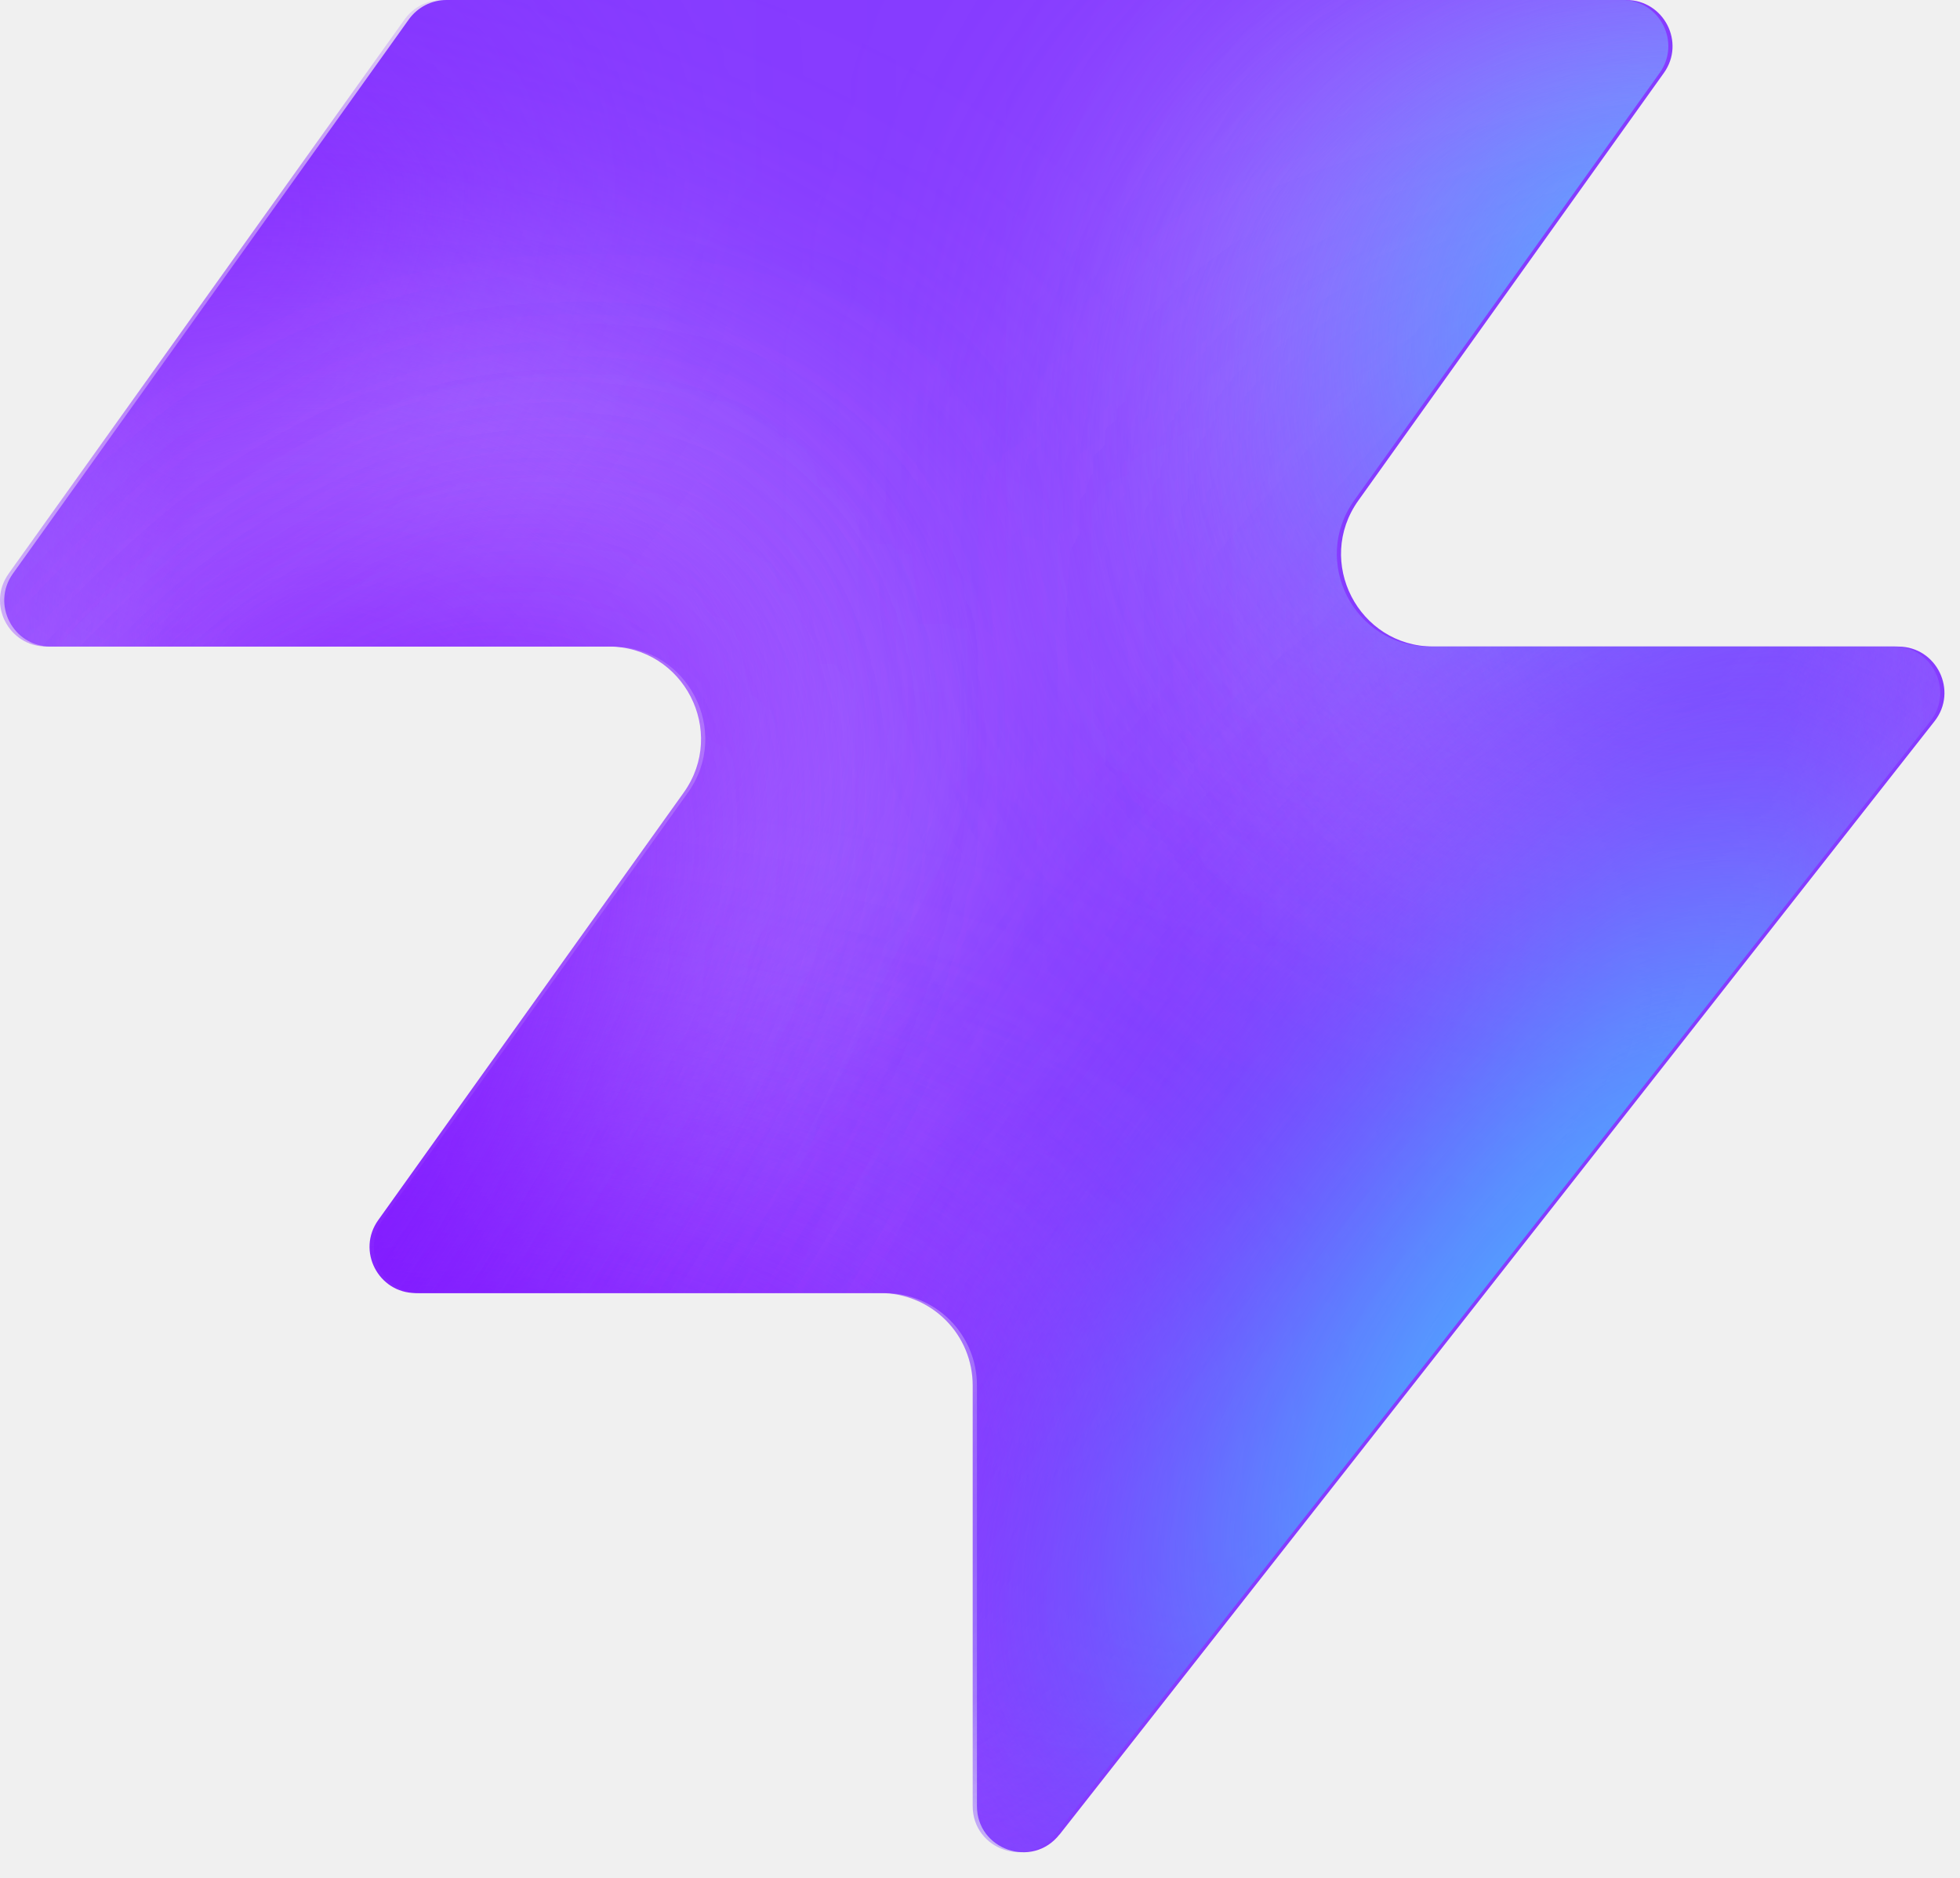
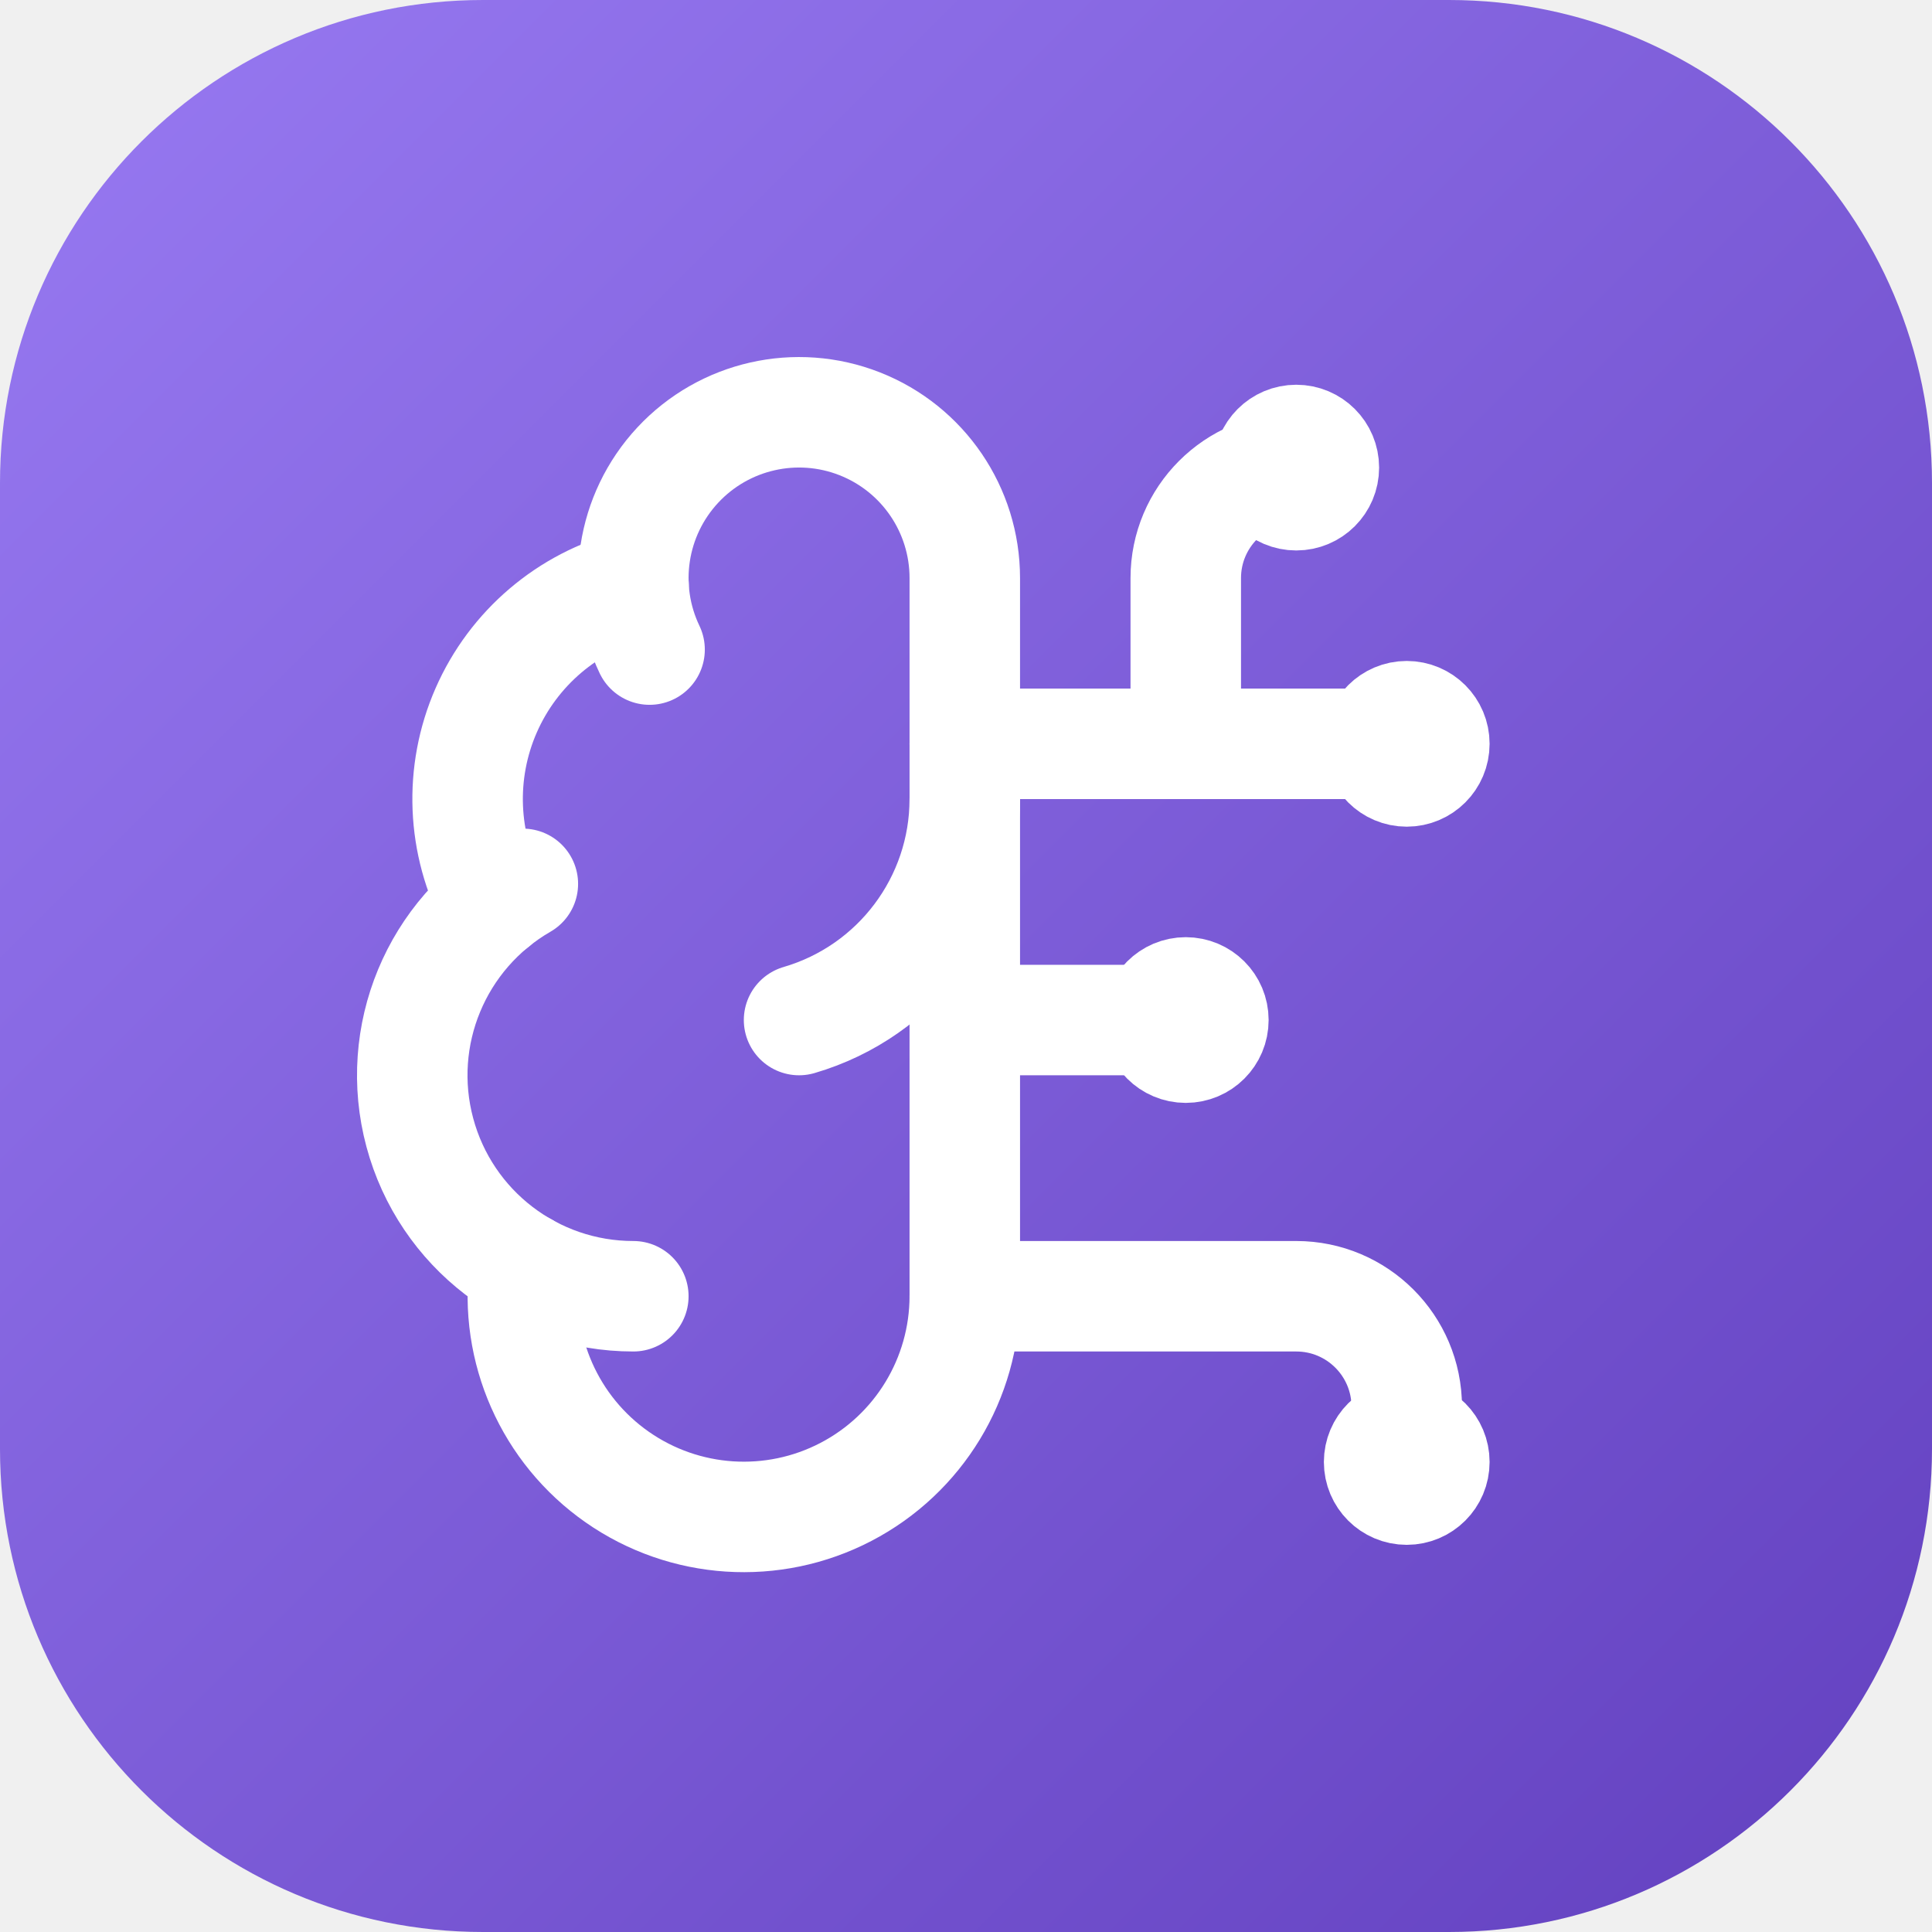
- <svg xmlns="http://www.w3.org/2000/svg" width="48" height="46" fill="none" viewBox="0 0 48 46">
-   <path fill="#863bff" d="M25.946 44.938c-.664.845-2.021.375-2.021-.698V33.937a2.26 2.26 0 0 0-2.262-2.262H10.287c-.92 0-1.456-1.04-.92-1.788l7.48-10.471c1.07-1.497 0-3.578-1.842-3.578H1.237c-.92 0-1.456-1.04-.92-1.788L10.013.474c.214-.297.556-.474.92-.474h28.894c.92 0 1.456 1.04.92 1.788l-7.48 10.471c-1.07 1.498 0 3.579 1.842 3.579h11.377c.943 0 1.473 1.088.89 1.83L25.947 44.94z" style="fill:#863bff;fill:color(display-p3 .525 .23 1);fill-opacity:1" />
-   <mask id="a" width="48" height="46" x="0" y="0" maskUnits="userSpaceOnUse" style="mask-type:alpha">
-     <path fill="#000" d="M25.842 44.938c-.664.844-2.021.375-2.021-.698V33.937a2.26 2.26 0 0 0-2.262-2.262H10.183c-.92 0-1.456-1.04-.92-1.788l7.48-10.471c1.07-1.498 0-3.579-1.842-3.579H1.133c-.92 0-1.456-1.04-.92-1.787L9.91.473c.214-.297.556-.474.92-.474h28.894c.92 0 1.456 1.04.92 1.788l-7.48 10.471c-1.07 1.498 0 3.578 1.842 3.578h11.377c.943 0 1.473 1.088.89 1.832L25.843 44.94z" style="fill:#000;fill-opacity:1" />
-   </mask>
-   <g mask="url(#a)">
-     <g filter="url(#b)">
-       <ellipse cx="5.508" cy="14.704" fill="#ede6ff" rx="5.508" ry="14.704" style="fill:#ede6ff;fill:color(display-p3 .927 .903 1);fill-opacity:1" transform="matrix(.00324 1 1 -.00324 -4.47 31.516)" />
-     </g>
-     <g filter="url(#c)">
-       <ellipse cx="10.399" cy="29.851" fill="#ede6ff" rx="10.399" ry="29.851" style="fill:#ede6ff;fill:color(display-p3 .927 .903 1);fill-opacity:1" transform="matrix(.00324 1 1 -.00324 -39.328 7.883)" />
-     </g>
-     <g filter="url(#d)">
-       <ellipse cx="5.508" cy="30.487" fill="#7e14ff" rx="5.508" ry="30.487" style="fill:#7e14ff;fill:color(display-p3 .492 .077 1);fill-opacity:1" transform="rotate(89.814 -25.913 -14.639)scale(1 -1)" />
-     </g>
-     <g filter="url(#e)">
-       <ellipse cx="5.508" cy="30.599" fill="#7e14ff" rx="5.508" ry="30.599" style="fill:#7e14ff;fill:color(display-p3 .492 .077 1);fill-opacity:1" transform="rotate(89.814 -32.644 -3.334)scale(1 -1)" />
-     </g>
-     <g filter="url(#f)">
-       <ellipse cx="5.508" cy="30.599" fill="#7e14ff" rx="5.508" ry="30.599" style="fill:#7e14ff;fill:color(display-p3 .492 .077 1);fill-opacity:1" transform="matrix(.00324 1 1 -.00324 -34.34 30.47)" />
-     </g>
-     <g filter="url(#g)">
-       <ellipse cx="14.072" cy="22.078" fill="#ede6ff" rx="14.072" ry="22.078" style="fill:#ede6ff;fill:color(display-p3 .927 .903 1);fill-opacity:1" transform="rotate(93.35 24.506 48.493)scale(-1 1)" />
-     </g>
-     <g filter="url(#h)">
-       <ellipse cx="3.47" cy="21.501" fill="#7e14ff" rx="3.47" ry="21.501" style="fill:#7e14ff;fill:color(display-p3 .492 .077 1);fill-opacity:1" transform="rotate(89.009 28.708 47.59)scale(-1 1)" />
-     </g>
-     <g filter="url(#i)">
-       <ellipse cx="3.47" cy="21.501" fill="#7e14ff" rx="3.47" ry="21.501" style="fill:#7e14ff;fill:color(display-p3 .492 .077 1);fill-opacity:1" transform="rotate(89.009 28.708 47.59)scale(-1 1)" />
-     </g>
-     <g filter="url(#j)">
-       <ellipse cx=".387" cy="8.972" fill="#7e14ff" rx="4.407" ry="29.108" style="fill:#7e14ff;fill:color(display-p3 .492 .077 1);fill-opacity:1" transform="rotate(39.51 .387 8.972)" />
-     </g>
-     <g filter="url(#k)">
-       <ellipse cx="47.523" cy="-6.092" fill="#7e14ff" rx="4.407" ry="29.108" style="fill:#7e14ff;fill:color(display-p3 .492 .077 1);fill-opacity:1" transform="rotate(37.892 47.523 -6.092)" />
-     </g>
-     <g filter="url(#l)">
-       <ellipse cx="41.412" cy="6.333" fill="#47bfff" rx="5.971" ry="9.665" style="fill:#47bfff;fill:color(display-p3 .28 .748 1);fill-opacity:1" transform="rotate(37.892 41.412 6.333)" />
-     </g>
-     <g filter="url(#m)">
-       <ellipse cx="-1.879" cy="38.332" fill="#7e14ff" rx="4.407" ry="29.108" style="fill:#7e14ff;fill:color(display-p3 .492 .077 1);fill-opacity:1" transform="rotate(37.892 -1.88 38.332)" />
-     </g>
-     <g filter="url(#n)">
-       <ellipse cx="-1.879" cy="38.332" fill="#7e14ff" rx="4.407" ry="29.108" style="fill:#7e14ff;fill:color(display-p3 .492 .077 1);fill-opacity:1" transform="rotate(37.892 -1.88 38.332)" />
-     </g>
-     <g filter="url(#o)">
-       <ellipse cx="35.651" cy="29.907" fill="#7e14ff" rx="4.407" ry="29.108" style="fill:#7e14ff;fill:color(display-p3 .492 .077 1);fill-opacity:1" transform="rotate(37.892 35.651 29.907)" />
-     </g>
-     <g filter="url(#p)">
-       <ellipse cx="38.418" cy="32.4" fill="#47bfff" rx="5.971" ry="15.297" style="fill:#47bfff;fill:color(display-p3 .28 .748 1);fill-opacity:1" transform="rotate(37.892 38.418 32.4)" />
-     </g>
+ <svg xmlns="http://www.w3.org/2000/svg" viewBox="0 0 64 64" width="64" height="64">
+   <defs>
+     <linearGradient id="g" x1="0" y1="0" x2="1" y2="1">
+       <stop offset="0" stop-color="#987af2" />
+       <stop offset="1" stop-color="#6240bf" />
+     </linearGradient>
+   </defs>
+   <rect width="64" height="64" rx="16" fill="url(#g)" />
+   <g transform="translate(10 10) scale(1.83)" fill="none" stroke="#fff" stroke-width="2" stroke-linecap="round" stroke-linejoin="round">
+     <path d="M12 13h4" />
+     <path d="M12 18h6a2 2 0 012 2v1" />
+     <path d="M12 8h8" />
+     <path d="M12 9a4.17 4.17 0 01-3 4" />
+     <path d="M16 8V5a2 2 0 012-2" />
+     <path d="M6 18a4 4 0 01-2-7.465" />
+     <path d="M6.004 5.125a4 4 0 00-2.526 5.77" />
+     <path d="M6.294 6.294A3 3 0 1112 5v13a4 4 0 11-7.967-.518" />
+     <circle cx="16" cy="13" r="0.5" fill="#fff" />
+     <circle cx="18" cy="3" r="0.5" fill="#fff" />
+     <circle cx="20" cy="21" r="0.5" fill="#fff" />
+     <circle cx="20" cy="8" r="0.5" fill="#fff" />
  </g>
-   <defs>
-     <filter id="b" width="60.045" height="41.654" x="-19.77" y="16.149" color-interpolation-filters="sRGB" filterUnits="userSpaceOnUse">
-       <feFlood flood-opacity="0" result="BackgroundImageFix" />
-       <feBlend in="SourceGraphic" in2="BackgroundImageFix" result="shape" />
-       <feGaussianBlur result="effect1_foregroundBlur_2002_17158" stdDeviation="7.659" />
-     </filter>
-     <filter id="c" width="90.34" height="51.437" x="-54.613" y="-7.533" color-interpolation-filters="sRGB" filterUnits="userSpaceOnUse">
-       <feFlood flood-opacity="0" result="BackgroundImageFix" />
-       <feBlend in="SourceGraphic" in2="BackgroundImageFix" result="shape" />
-       <feGaussianBlur result="effect1_foregroundBlur_2002_17158" stdDeviation="7.659" />
-     </filter>
-     <filter id="d" width="79.355" height="29.4" x="-49.64" y="2.03" color-interpolation-filters="sRGB" filterUnits="userSpaceOnUse">
-       <feFlood flood-opacity="0" result="BackgroundImageFix" />
-       <feBlend in="SourceGraphic" in2="BackgroundImageFix" result="shape" />
-       <feGaussianBlur result="effect1_foregroundBlur_2002_17158" stdDeviation="4.596" />
-     </filter>
-     <filter id="e" width="79.579" height="29.4" x="-45.045" y="20.029" color-interpolation-filters="sRGB" filterUnits="userSpaceOnUse">
-       <feFlood flood-opacity="0" result="BackgroundImageFix" />
-       <feBlend in="SourceGraphic" in2="BackgroundImageFix" result="shape" />
-       <feGaussianBlur result="effect1_foregroundBlur_2002_17158" stdDeviation="4.596" />
-     </filter>
-     <filter id="f" width="79.579" height="29.4" x="-43.513" y="21.178" color-interpolation-filters="sRGB" filterUnits="userSpaceOnUse">
-       <feFlood flood-opacity="0" result="BackgroundImageFix" />
-       <feBlend in="SourceGraphic" in2="BackgroundImageFix" result="shape" />
-       <feGaussianBlur result="effect1_foregroundBlur_2002_17158" stdDeviation="4.596" />
-     </filter>
-     <filter id="g" width="74.749" height="58.852" x="15.756" y="-17.901" color-interpolation-filters="sRGB" filterUnits="userSpaceOnUse">
-       <feFlood flood-opacity="0" result="BackgroundImageFix" />
-       <feBlend in="SourceGraphic" in2="BackgroundImageFix" result="shape" />
-       <feGaussianBlur result="effect1_foregroundBlur_2002_17158" stdDeviation="7.659" />
-     </filter>
-     <filter id="h" width="61.377" height="25.362" x="23.548" y="2.284" color-interpolation-filters="sRGB" filterUnits="userSpaceOnUse">
-       <feFlood flood-opacity="0" result="BackgroundImageFix" />
-       <feBlend in="SourceGraphic" in2="BackgroundImageFix" result="shape" />
-       <feGaussianBlur result="effect1_foregroundBlur_2002_17158" stdDeviation="4.596" />
-     </filter>
-     <filter id="i" width="61.377" height="25.362" x="23.548" y="2.284" color-interpolation-filters="sRGB" filterUnits="userSpaceOnUse">
-       <feFlood flood-opacity="0" result="BackgroundImageFix" />
-       <feBlend in="SourceGraphic" in2="BackgroundImageFix" result="shape" />
-       <feGaussianBlur result="effect1_foregroundBlur_2002_17158" stdDeviation="4.596" />
-     </filter>
-     <filter id="j" width="56.045" height="63.649" x="-27.636" y="-22.853" color-interpolation-filters="sRGB" filterUnits="userSpaceOnUse">
-       <feFlood flood-opacity="0" result="BackgroundImageFix" />
-       <feBlend in="SourceGraphic" in2="BackgroundImageFix" result="shape" />
-       <feGaussianBlur result="effect1_foregroundBlur_2002_17158" stdDeviation="4.596" />
-     </filter>
-     <filter id="k" width="54.814" height="64.646" x="20.116" y="-38.415" color-interpolation-filters="sRGB" filterUnits="userSpaceOnUse">
-       <feFlood flood-opacity="0" result="BackgroundImageFix" />
-       <feBlend in="SourceGraphic" in2="BackgroundImageFix" result="shape" />
-       <feGaussianBlur result="effect1_foregroundBlur_2002_17158" stdDeviation="4.596" />
-     </filter>
-     <filter id="l" width="33.541" height="35.313" x="24.641" y="-11.323" color-interpolation-filters="sRGB" filterUnits="userSpaceOnUse">
-       <feFlood flood-opacity="0" result="BackgroundImageFix" />
-       <feBlend in="SourceGraphic" in2="BackgroundImageFix" result="shape" />
-       <feGaussianBlur result="effect1_foregroundBlur_2002_17158" stdDeviation="4.596" />
-     </filter>
-     <filter id="m" width="54.814" height="64.646" x="-29.286" y="6.009" color-interpolation-filters="sRGB" filterUnits="userSpaceOnUse">
-       <feFlood flood-opacity="0" result="BackgroundImageFix" />
-       <feBlend in="SourceGraphic" in2="BackgroundImageFix" result="shape" />
-       <feGaussianBlur result="effect1_foregroundBlur_2002_17158" stdDeviation="4.596" />
-     </filter>
-     <filter id="n" width="54.814" height="64.646" x="-29.286" y="6.009" color-interpolation-filters="sRGB" filterUnits="userSpaceOnUse">
-       <feFlood flood-opacity="0" result="BackgroundImageFix" />
-       <feBlend in="SourceGraphic" in2="BackgroundImageFix" result="shape" />
-       <feGaussianBlur result="effect1_foregroundBlur_2002_17158" stdDeviation="4.596" />
-     </filter>
-     <filter id="o" width="54.814" height="64.646" x="8.244" y="-2.416" color-interpolation-filters="sRGB" filterUnits="userSpaceOnUse">
-       <feFlood flood-opacity="0" result="BackgroundImageFix" />
-       <feBlend in="SourceGraphic" in2="BackgroundImageFix" result="shape" />
-       <feGaussianBlur result="effect1_foregroundBlur_2002_17158" stdDeviation="4.596" />
-     </filter>
-     <filter id="p" width="39.409" height="43.623" x="18.713" y="10.588" color-interpolation-filters="sRGB" filterUnits="userSpaceOnUse">
-       <feFlood flood-opacity="0" result="BackgroundImageFix" />
-       <feBlend in="SourceGraphic" in2="BackgroundImageFix" result="shape" />
-       <feGaussianBlur result="effect1_foregroundBlur_2002_17158" stdDeviation="4.596" />
-     </filter>
-   </defs>
</svg>
